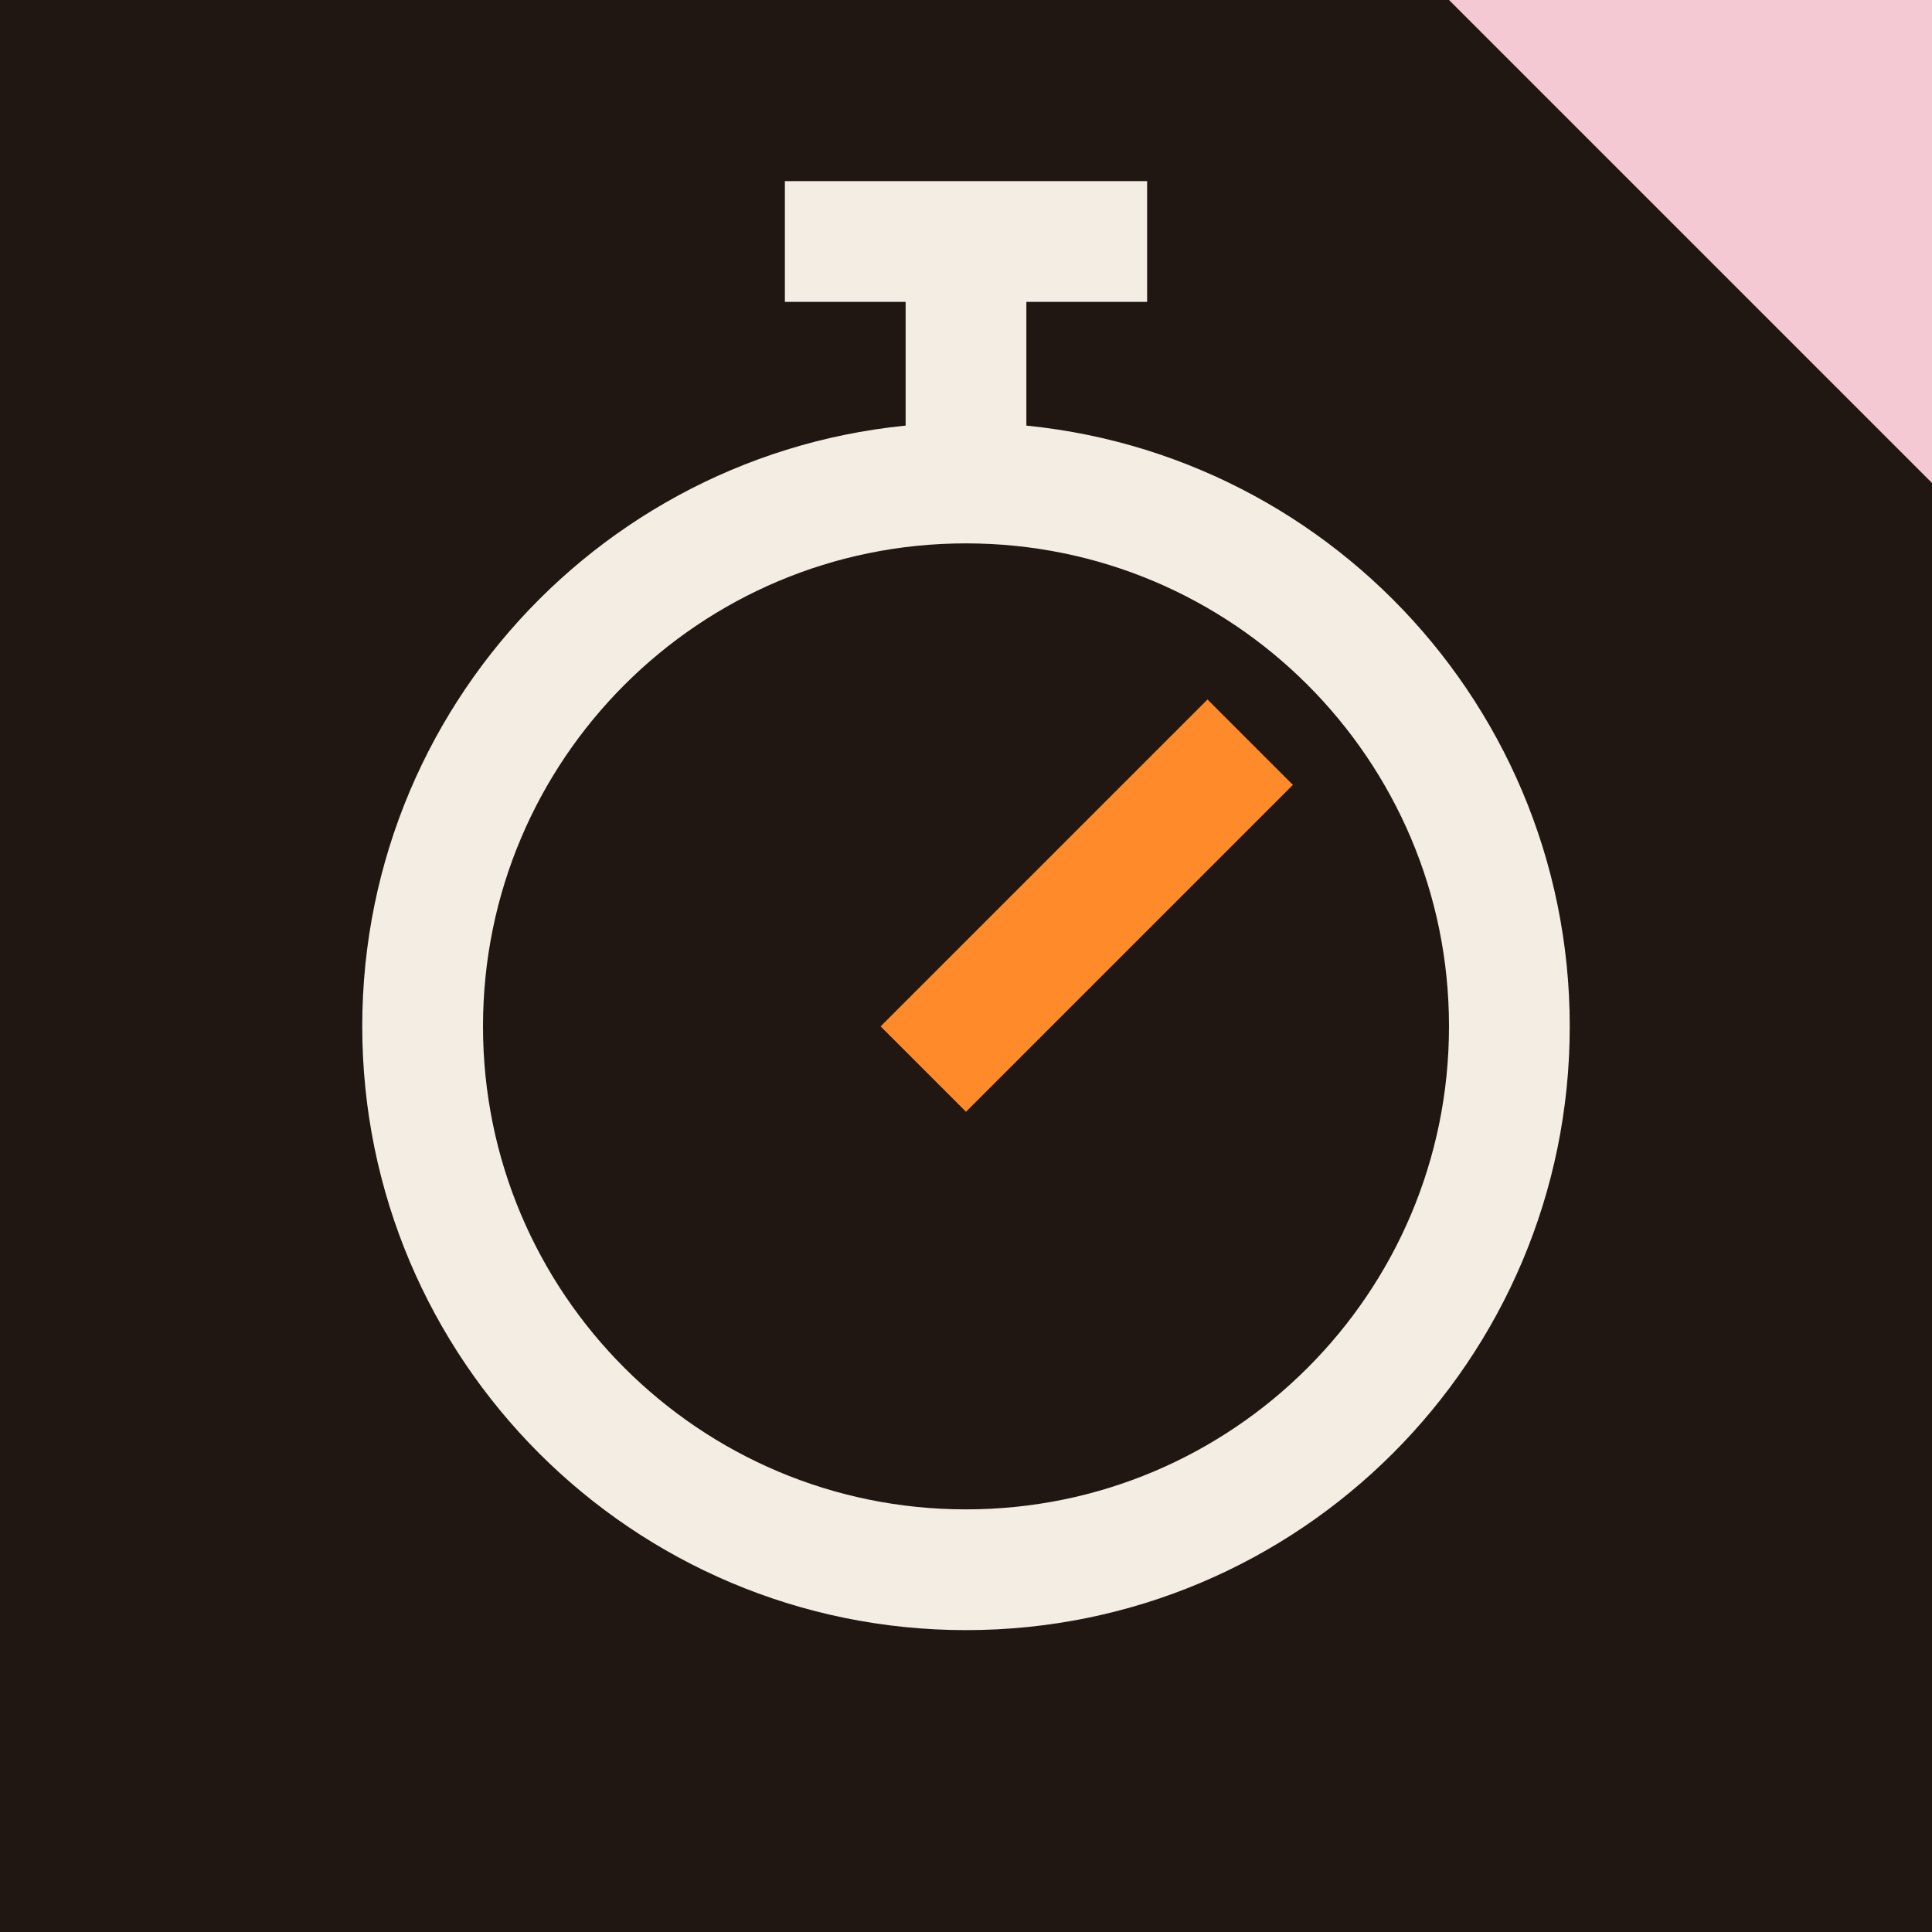
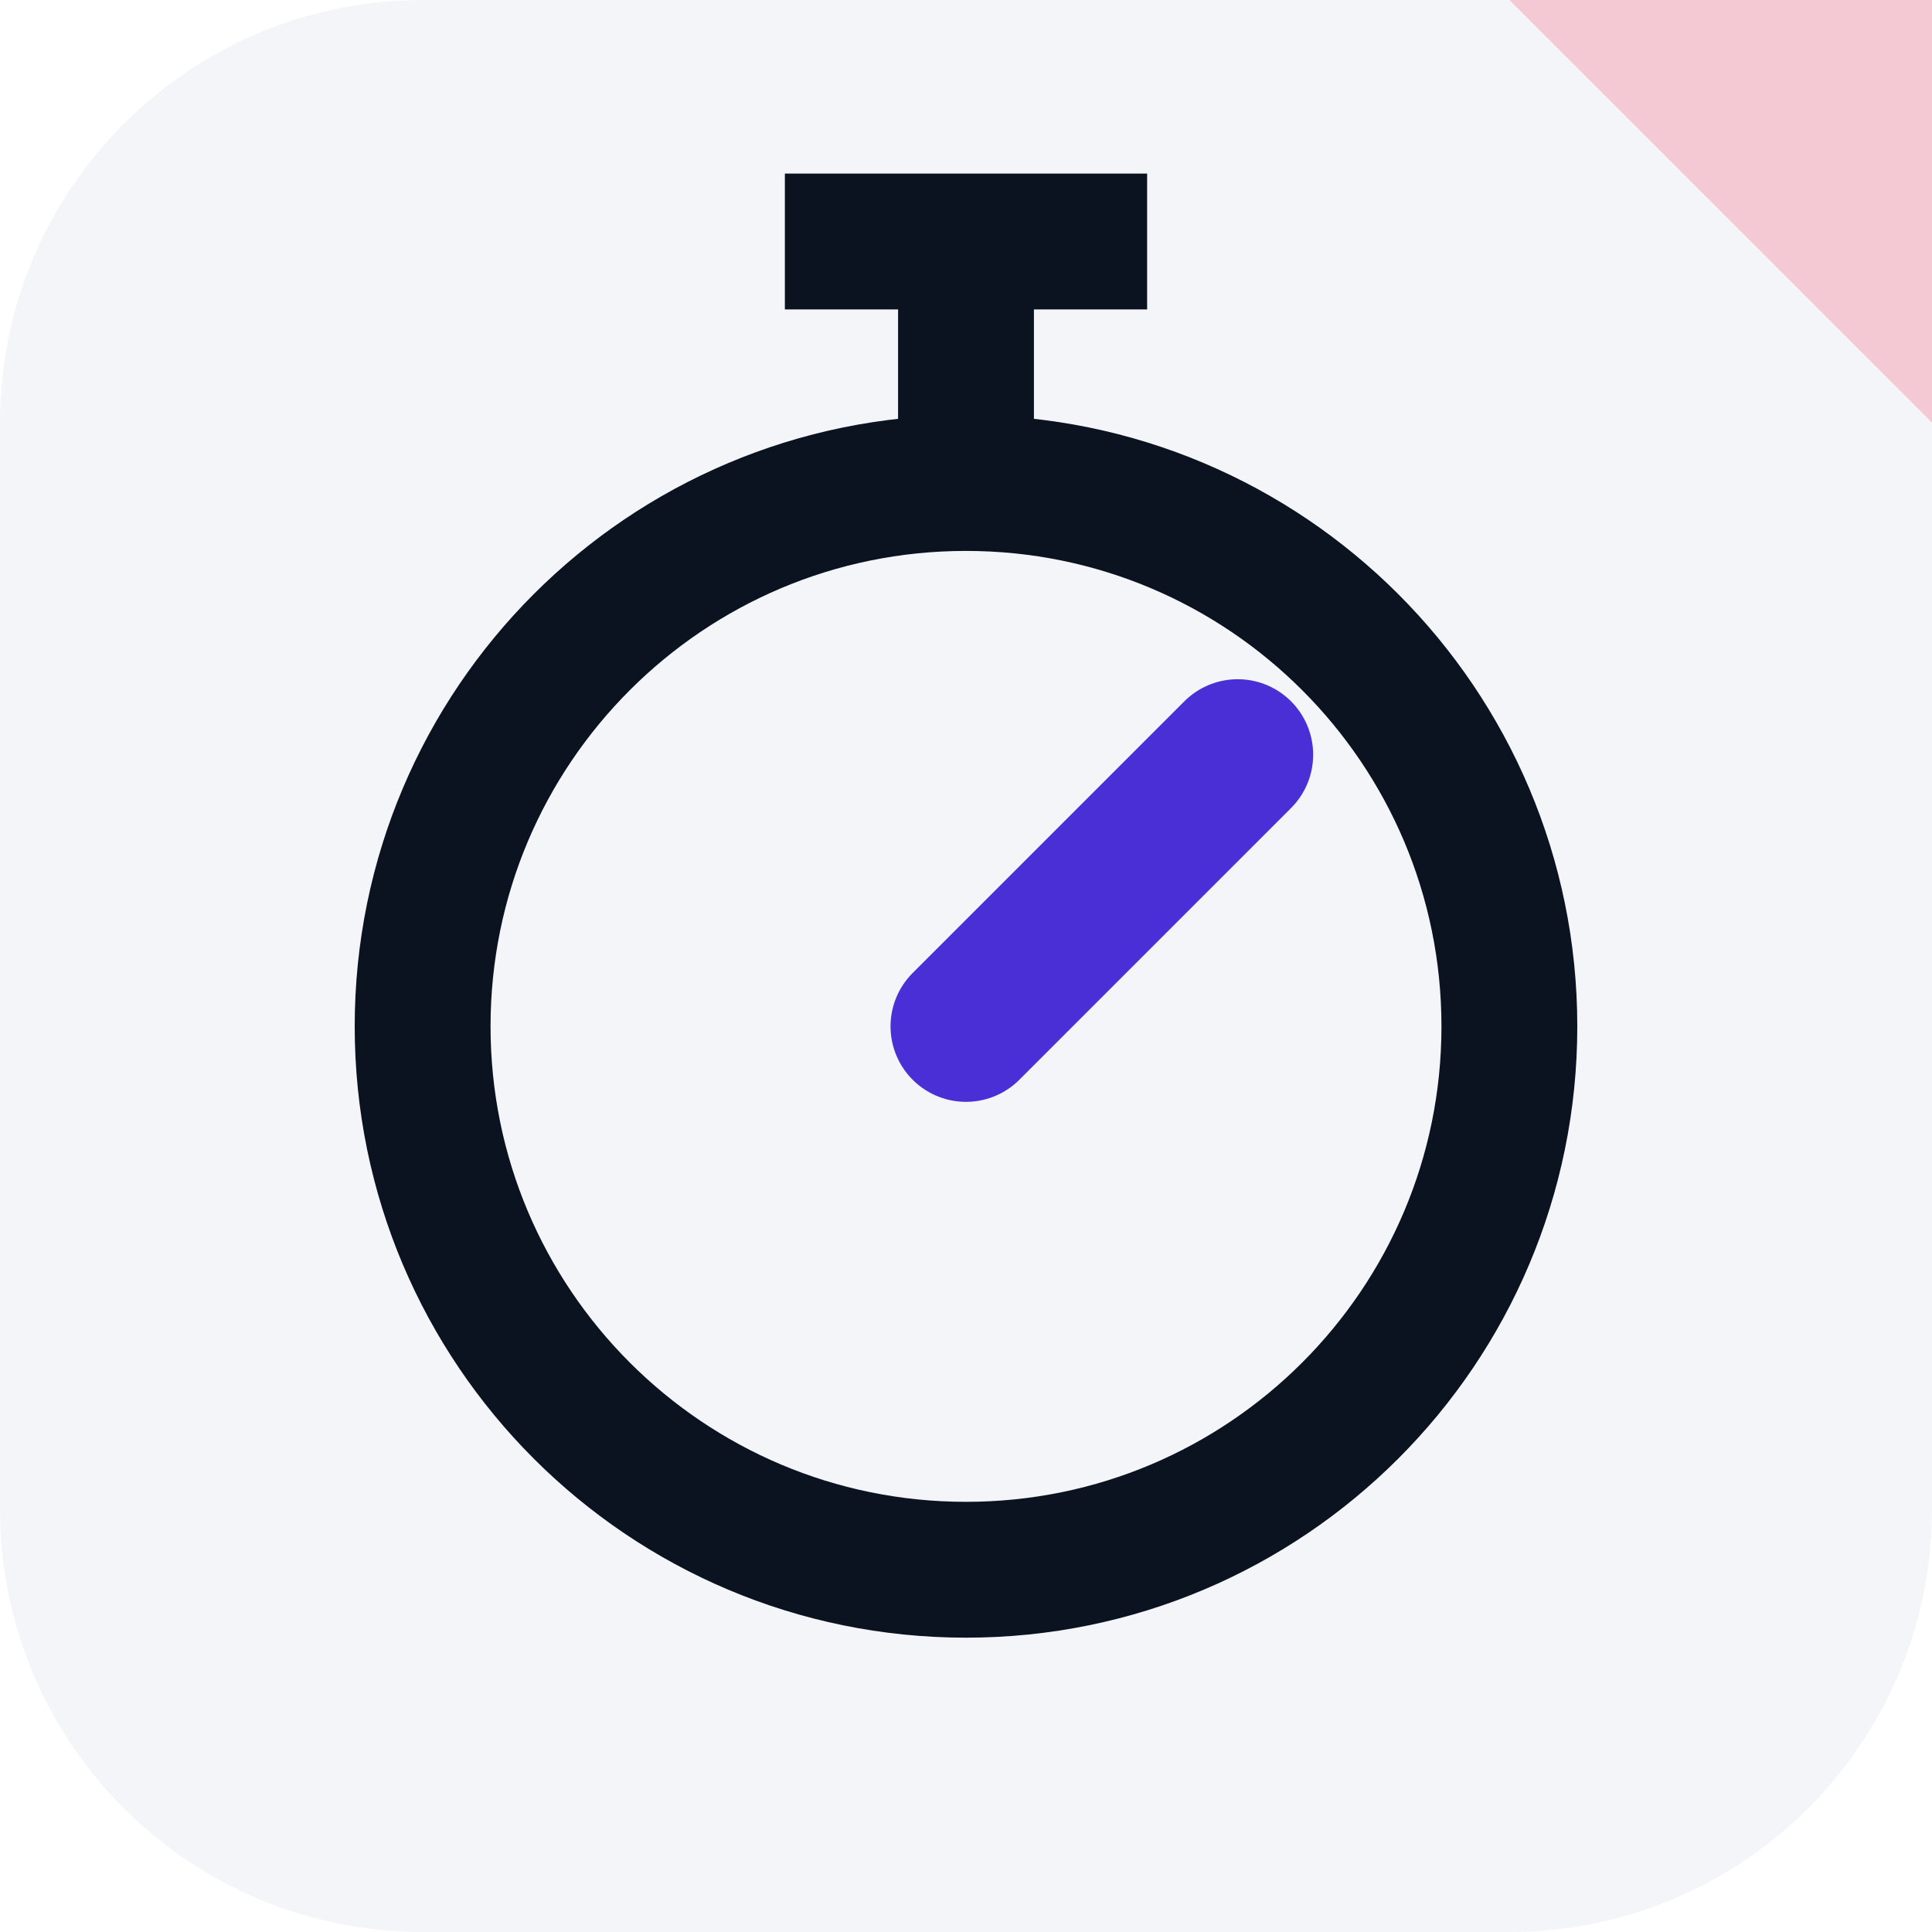
<svg xmlns="http://www.w3.org/2000/svg" viewBox="0 0 32 32">
-   <rect width="32" height="32" fill="#201712" />
-   <path d="M24 0h8v8z" fill="#F4C9D4" />
-   <circle cx="16" cy="17" r="9" fill="none" stroke="#F4EDE4" stroke-width="2" />
-   <path d="M16 4v4M13 4h6" stroke="#F4EDE4" stroke-width="2" />
-   <path d="M16 17l4-4" stroke="#FF8A2A" stroke-width="2" stroke-linecap="square" />
+   <rect width="32" height="32" rx="7" fill="#F3F5F8" />
+   <path d="M25 0h7v7z" fill="#F4C9D4" />
+   <circle cx="16" cy="17" r="9" fill="none" stroke="#0B1220" stroke-width="2.25" />
+   <path d="M16 4v4M13 4h6" stroke="#0B1220" stroke-width="2.25" />
+   <path d="M16 17l4.5-4.5" stroke="#4A2FD6" stroke-width="2.5" stroke-linecap="round" />
</svg>
